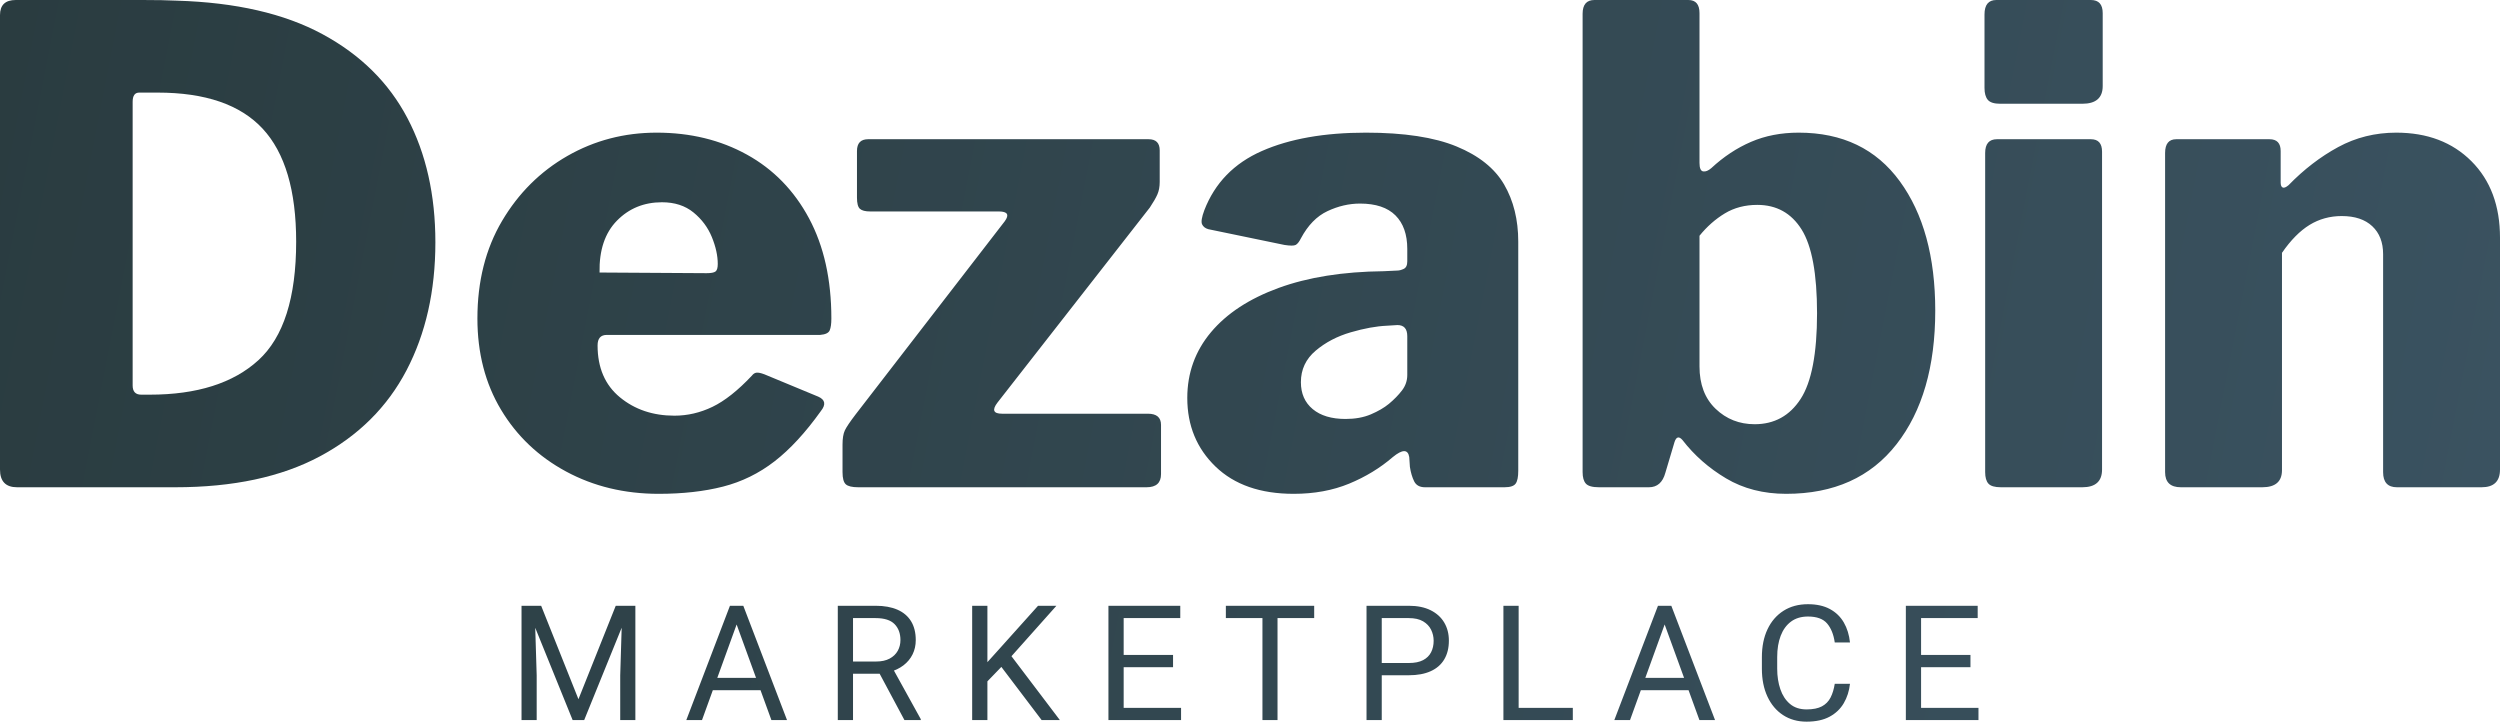
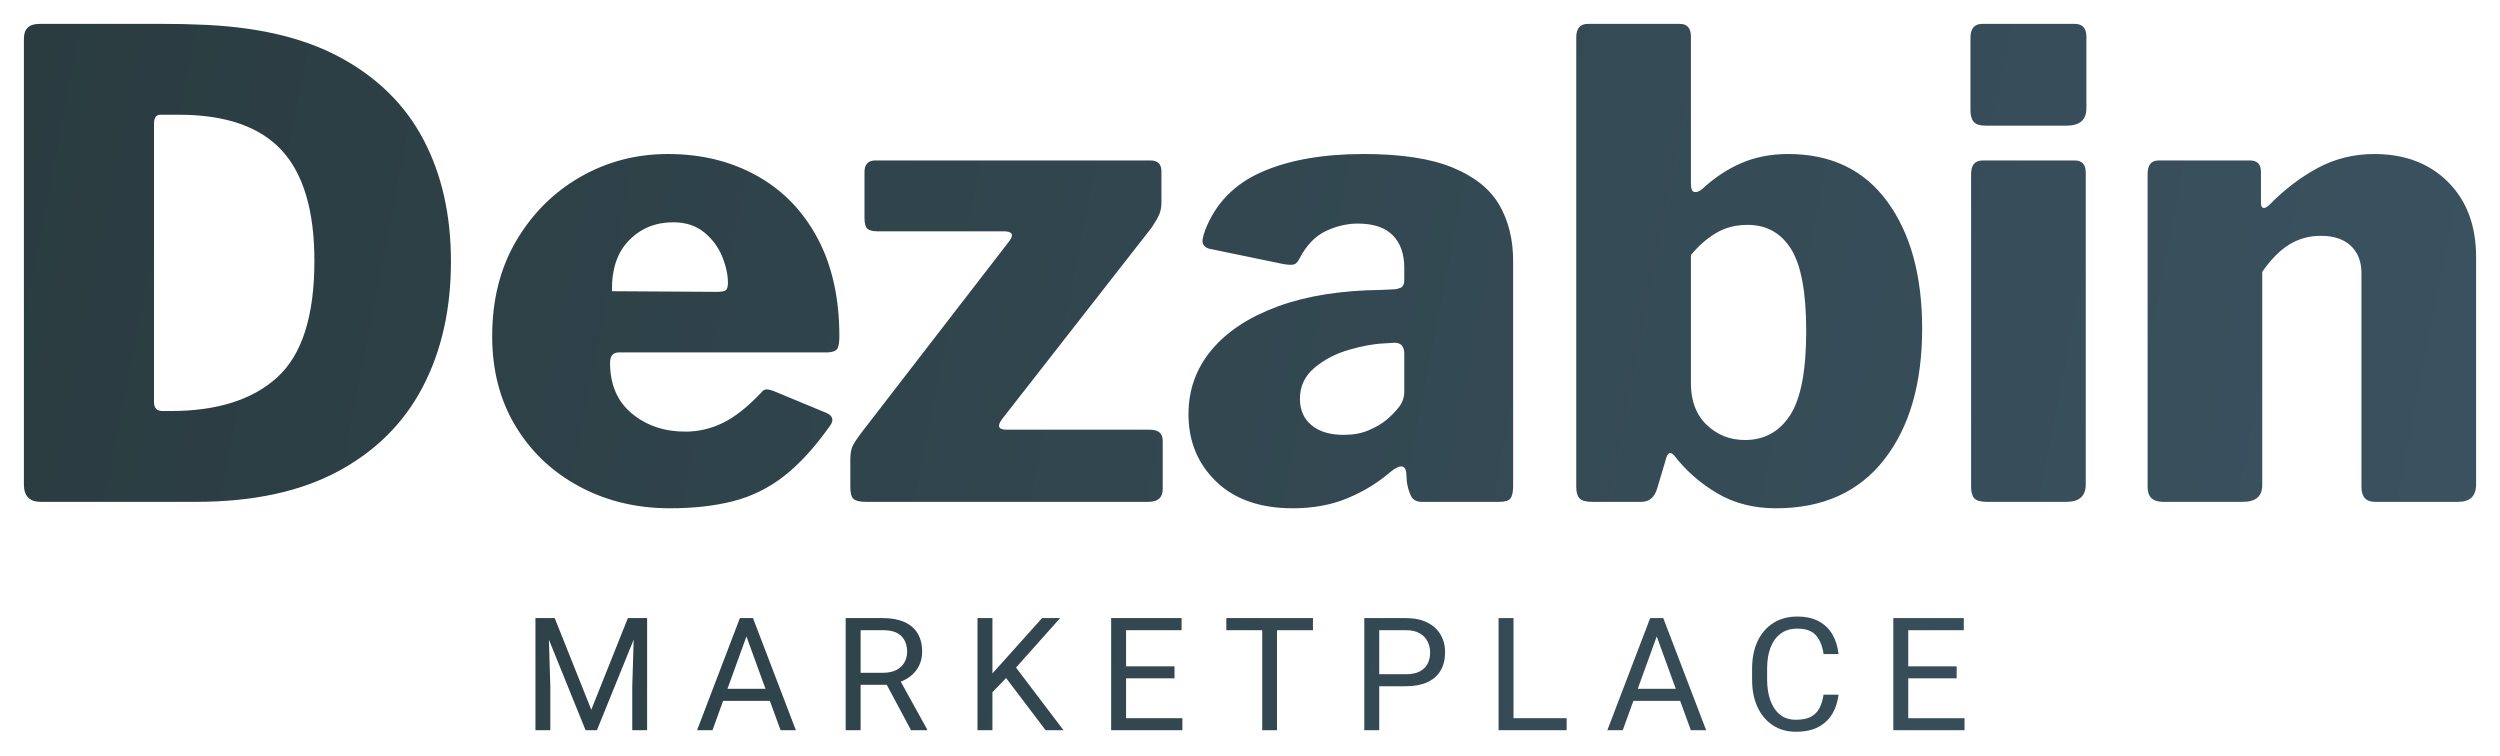
- <svg xmlns="http://www.w3.org/2000/svg" viewBox="0 0 3807 1098.94">
+ <svg xmlns="http://www.w3.org/2000/svg" viewBox="-37.1 -37.1 3881.2 1173.14">
  <defs>
    <linearGradient id="g" gradientUnits="userSpaceOnUse" x1="0" y1="0" x2="3807" y2="742">
      <stop offset="0" stop-color="#2a3c40" />
      <stop offset="1" stop-color="#3a5260" />
    </linearGradient>
  </defs>
  <g fill="url(#g)">
    <path d="M267 742L26 742Q0 742 0 715L0 715L0 23Q0 0 24 0L24 0Q48 0 81 0Q114 0 149.5 0Q185 0 217 0Q249 0 269 1L269 1Q404 5 491 52Q578 99 620.5 180Q663 261 663 369L663 369Q663 480 619 564Q575 648 487 695Q399 742 267 742L267 742M215 601L215 601L228 601Q336 601 393.5 548.5Q451 496 451 368L451 368Q451 251 400 196Q349 141 240 141L240 141L212 141Q202 141 202 155L202 155L202 587Q202 601 215 601" />
    <path d="M910 526L910 526Q910 577 944 605Q978 633 1027 633L1027 633Q1057 633 1085 619.5Q1113 606 1145 572L1145 572Q1148 568 1152 567.5Q1156 567 1164 570L1164 570L1246 604Q1262 611 1250 626L1250 626Q1215 675 1179.5 702.5Q1144 730 1101 741Q1058 752 1003 752L1003 752Q925 752 862 718Q799 684 763 624Q727 564 727 485L727 485Q727 400 764.5 336.5Q802 273 864 237.5Q926 202 1000 202L1000 202Q1077 202 1137.5 235.5Q1198 269 1232 332.5Q1266 396 1266 485L1266 485Q1266 497 1263.5 503Q1261 509 1249 510L1249 510L924 510Q910 510 910 526M913 415L1076 416Q1086 416 1089.5 413.5Q1093 411 1093 402L1093 402Q1093 383 1084 361Q1075 339 1056 323.5Q1037 308 1008 308L1008 308Q967 308 939.5 336Q912 364 913 415L913 415M1746 742L1307 742Q1293 742 1288 737.5Q1283 733 1283 719L1283 719L1283 677Q1283 663 1286.5 655.5Q1290 648 1303 631L1303 631L1530 337Q1541 322 1521 322L1521 322L1325 322Q1314 322 1309.5 318Q1305 314 1305 301L1305 301L1305 230Q1305 212 1322 212L1322 212L1749 212Q1766 212 1766 229L1766 229L1766 277Q1766 288 1762.5 296Q1759 304 1751 316L1751 316L1519 613Q1506 630 1526 630L1526 630L1748 630Q1768 630 1768 647L1768 647L1768 722Q1768 742 1746 742L1746 742M2121 696L2121 696Q2092 721 2054.5 736.5Q2017 752 1970 752L1970 752Q1894 752 1851 710.5Q1808 669 1808 606L1808 606Q1808 549 1844 506Q1880 463 1947 438.5Q2014 414 2107 413L2107 413L2128 412Q2132 412 2137.5 409.5Q2143 407 2143 398L2143 398L2143 379Q2143 346 2125 328Q2107 310 2071 310L2071 310Q2046 310 2021.5 321.5Q1997 333 1981 363L1981 363Q1977 371 1973 373Q1969 375 1956 373L1956 373L1840 349Q1833 347 1830.5 341.5Q1828 336 1834 320L1834 320Q1858 258 1921.5 230Q1985 202 2080 202L2080 202Q2167 202 2218 223Q2269 244 2290.5 281Q2312 318 2312 368L2312 368L2312 717Q2312 731 2308 736.5Q2304 742 2291 742L2291 742L2170 742Q2158 742 2153.5 733Q2149 724 2147 711L2147 711L2146 696Q2143 678 2121 696M2143 571L2143 512Q2143 495 2128 495L2128 495L2112 496Q2088 497 2057 506Q2026 515 2003.5 534Q1981 553 1981 582L1981 582Q1981 608 1999 623Q2017 638 2049 638L2049 638Q2071 638 2087.5 631Q2104 624 2115 615L2115 615Q2127 605 2135 594.5Q2143 584 2143 571L2143 571M2511 742L2435 742Q2420 742 2415 736.5Q2410 731 2410 719L2410 719L2410 21Q2410 0 2428 0L2428 0L2571 0Q2588 0 2588 20L2588 20L2588 248Q2588 260 2593.5 261Q2599 262 2606 256L2606 256Q2634 230 2666.5 216Q2699 202 2739 202L2739 202Q2839 202 2893 276Q2947 350 2947 473L2947 473Q2947 601 2888 676.5Q2829 752 2720 752L2720 752Q2668 752 2628.5 728.5Q2589 705 2562 670L2562 670Q2554 661 2550 673L2550 673L2536 720Q2530 742 2511 742L2511 742M2588 359L2588 558Q2588 599 2612.5 622.5Q2637 646 2672 646L2672 646Q2717 646 2742 607.5Q2767 569 2767 477L2767 477Q2767 387 2743.5 349.5Q2720 312 2676 312L2676 312Q2648 312 2626.5 325Q2605 338 2588 359L2588 359M3202 20L3202 131Q3202 158 3171 158L3171 158L3046 158Q3032 158 3027 152Q3022 146 3022 134L3022 134L3022 22Q3022 0 3040 0L3040 0L3184 0Q3202 0 3202 20L3202 20M3201 231L3201 715Q3201 742 3171 742L3171 742L3047 742Q3033 742 3028 736.5Q3023 731 3023 719L3023 719L3023 233Q3023 212 3041 212L3041 212L3184 212Q3201 212 3201 231L3201 231M3445 742L3321 742Q3297 742 3297 719L3297 719L3297 233Q3297 212 3314 212L3314 212L3456 212Q3473 212 3473 230L3473 230L3473 278Q3473 284 3476 285.5Q3479 287 3485 282L3485 282Q3520 246 3560.5 224Q3601 202 3649 202L3649 202Q3720 202 3763.5 245.5Q3807 289 3807 362L3807 362L3807 715Q3807 742 3779 742L3779 742L3650 742Q3629 742 3629 719L3629 719L3629 387Q3629 360 3612.5 344.5Q3596 329 3566 329L3566 329Q3539 329 3517 342.5Q3495 356 3475 385L3475 385L3475 716Q3475 742 3445 742L3445 742" />
    <path d="M801.47 922.47L824.07 922.47L880.86 1064.75L937.65 922.47L960.25 922.47L889.59 1096.55L872.02 1096.55L801.47 922.47M794.18 922.47L814.03 922.47L817.26 1028.52L817.26 1096.55L794.18 1096.55L794.18 922.47M947.7 922.47L967.54 922.47L967.54 1096.55L944.47 1096.55L944.47 1028.52L947.7 922.47M1126.51 937.77L1069 1096.55L1045.09 1096.55L1111.56 922.47L1126.51 922.47L1126.51 937.77M1174.69 1096.55L1116.94 937.77L1116.94 922.47L1131.89 922.47L1198.48 1096.55L1174.69 1096.55M1171.82 1032.23L1171.82 1051L1073.9 1051L1073.9 1032.23L1171.82 1032.23M1275.79 922.47L1333.41 922.47Q1353.02 922.47 1366.65 928.45Q1380.28 934.43 1387.4 946.08Q1394.51 957.74 1394.51 974.72L1394.51 974.72Q1394.51 986.68 1389.67 996.48Q1384.82 1006.28 1375.74 1013.22Q1366.65 1020.15 1354.1 1023.5L1354.1 1023.5L1347.64 1026.01L1293.6 1026.01L1293.6 1007.36L1334.01 1007.36Q1346.45 1007.36 1354.7 1002.94Q1362.95 998.51 1367.07 991.1Q1371.19 983.69 1371.19 974.72L1371.19 974.72Q1371.19 959.53 1362.23 950.39Q1353.26 941.24 1333.41 941.24L1333.41 941.24L1298.98 941.24L1298.98 1096.55L1275.79 1096.55L1275.79 922.47M1377.29 1096.55L1335.09 1017.64L1359.36 1017.64L1402.16 1095.12L1402.16 1096.55L1377.29 1096.55M1503.62 922.47L1503.62 1096.55L1480.42 1096.55L1480.42 922.47L1503.62 922.47M1608.71 922.47L1536.37 1003.65L1495.72 1045.74L1491.9 1021.35L1522.39 987.51L1580.73 922.47L1608.71 922.47M1586.23 1096.55L1521.91 1011.66L1535.78 993.37L1613.97 1096.55L1586.23 1096.55M1798.52 1077.9L1798.52 1096.55L1706.58 1096.55L1706.58 1077.9L1798.52 1077.9M1711.12 922.47L1711.12 1096.55L1687.93 1096.55L1687.93 922.47L1711.12 922.47M1786.32 997.32L1786.32 1015.97L1706.58 1015.97L1706.58 997.32L1786.32 997.32M1797.32 922.47L1797.32 941.24L1706.58 941.24L1706.58 922.47L1797.32 922.47M1945.41 922.47L1945.41 1096.55L1922.45 1096.55L1922.45 922.47L1945.41 922.47M2001.24 922.47L2001.24 941.24L1866.74 941.24L1866.74 922.47L2001.24 922.47M2145.26 1028.28L2098.87 1028.28L2098.87 1009.63L2145.26 1009.63Q2158.77 1009.63 2167.08 1005.27Q2175.39 1000.9 2179.27 993.25Q2183.16 985.6 2183.16 975.8L2183.16 975.8Q2183.16 966.83 2179.27 958.94Q2175.39 951.05 2167.08 946.14Q2158.77 941.24 2145.26 941.24L2145.26 941.24L2104.13 941.24L2104.13 1096.55L2080.94 1096.55L2080.94 922.47L2145.26 922.47Q2164.99 922.47 2178.62 929.29Q2192.25 936.1 2199.3 948.06Q2206.35 960.01 2206.35 975.56L2206.35 975.56Q2206.35 992.29 2199.3 1004.13Q2192.25 1015.97 2178.62 1022.12Q2164.99 1028.28 2145.26 1028.28L2145.26 1028.28M2395.09 1077.9L2395.09 1096.55L2308.05 1096.55L2308.05 1077.9L2395.09 1077.9M2312.59 922.47L2312.59 1096.55L2289.4 1096.55L2289.4 922.47L2312.59 922.47M2539.7 937.77L2482.19 1096.55L2458.28 1096.55L2524.76 922.47L2539.7 922.47L2539.7 937.77M2587.89 1096.55L2530.14 937.77L2530.14 922.47L2545.08 922.47L2611.68 1096.55L2587.89 1096.55M2585.02 1032.23L2585.02 1051L2487.1 1051L2487.1 1032.23L2585.02 1032.23M2793.96 1041.31L2817.15 1041.31Q2815.36 1057.69 2807.71 1070.79Q2800.05 1083.88 2786.06 1091.41Q2772.08 1098.94 2751.03 1098.94L2751.03 1098.94Q2730.59 1098.94 2715.29 1088.96Q2699.98 1078.98 2691.49 1060.8Q2683 1042.63 2683 1018.36L2683 1018.36L2683 1000.78Q2683 976.39 2691.55 958.28Q2700.1 940.17 2715.88 930.12Q2731.66 920.08 2753.19 920.08L2753.19 920.08Q2772.91 920.08 2786.54 927.43Q2800.17 934.79 2807.77 947.94Q2815.36 961.09 2817.15 978.31L2817.15 978.31L2793.96 978.31Q2791.33 960.01 2782.3 949.43Q2773.27 938.85 2753.19 938.85L2753.19 938.85Q2737.76 938.85 2727.36 946.56Q2716.96 954.27 2711.64 968.14Q2706.32 982.01 2706.32 1000.54L2706.32 1000.54L2706.32 1018.36Q2706.32 1035.46 2711.1 1049.5Q2715.88 1063.55 2725.75 1071.92Q2735.61 1080.29 2751.03 1080.29L2751.03 1080.29Q2765.74 1080.29 2774.41 1075.63Q2783.08 1070.97 2787.56 1062.24Q2792.04 1053.51 2793.96 1041.31L2793.96 1041.31M3012.82 1077.9L3012.82 1096.55L2920.88 1096.55L2920.88 1077.9L3012.82 1077.9M2925.42 922.47L2925.42 1096.55L2902.23 1096.55L2902.23 922.47L2925.42 922.47M3000.62 997.32L3000.62 1015.97L2920.88 1015.97L2920.88 997.32L3000.62 997.32M3011.62 922.47L3011.62 941.24L2920.88 941.24L2920.88 922.47L3011.62 922.47" />
  </g>
</svg>
